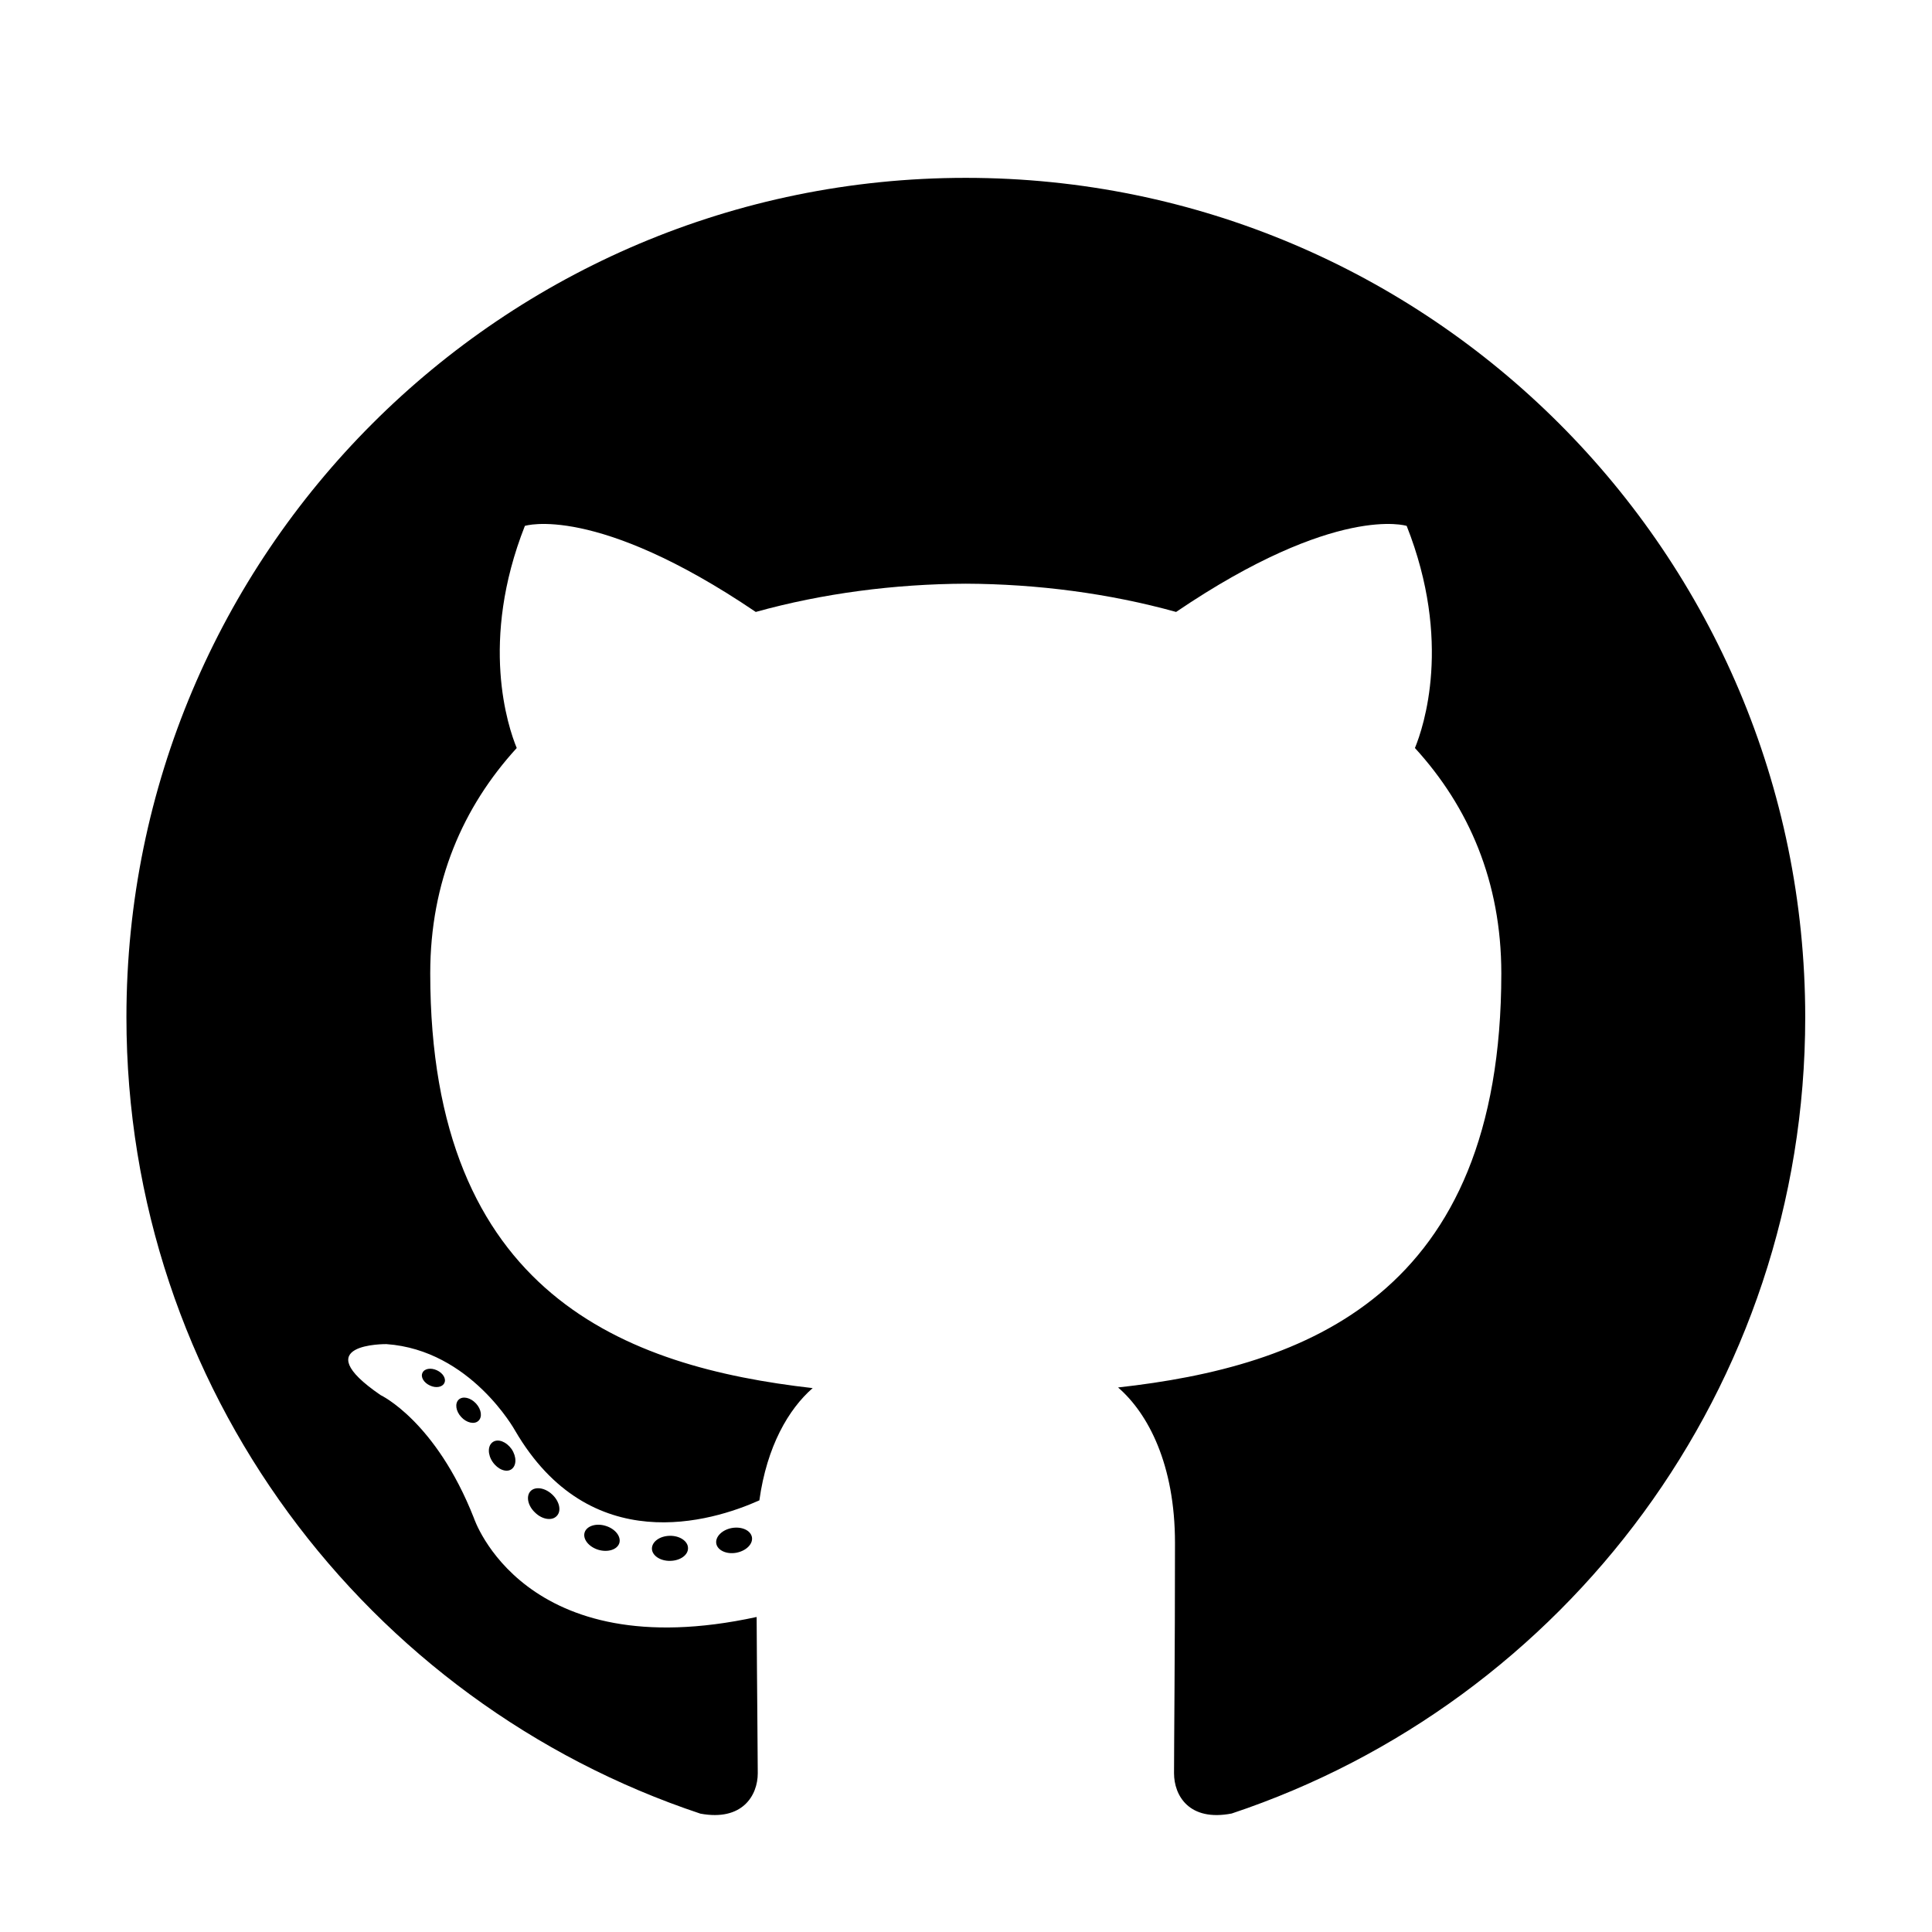
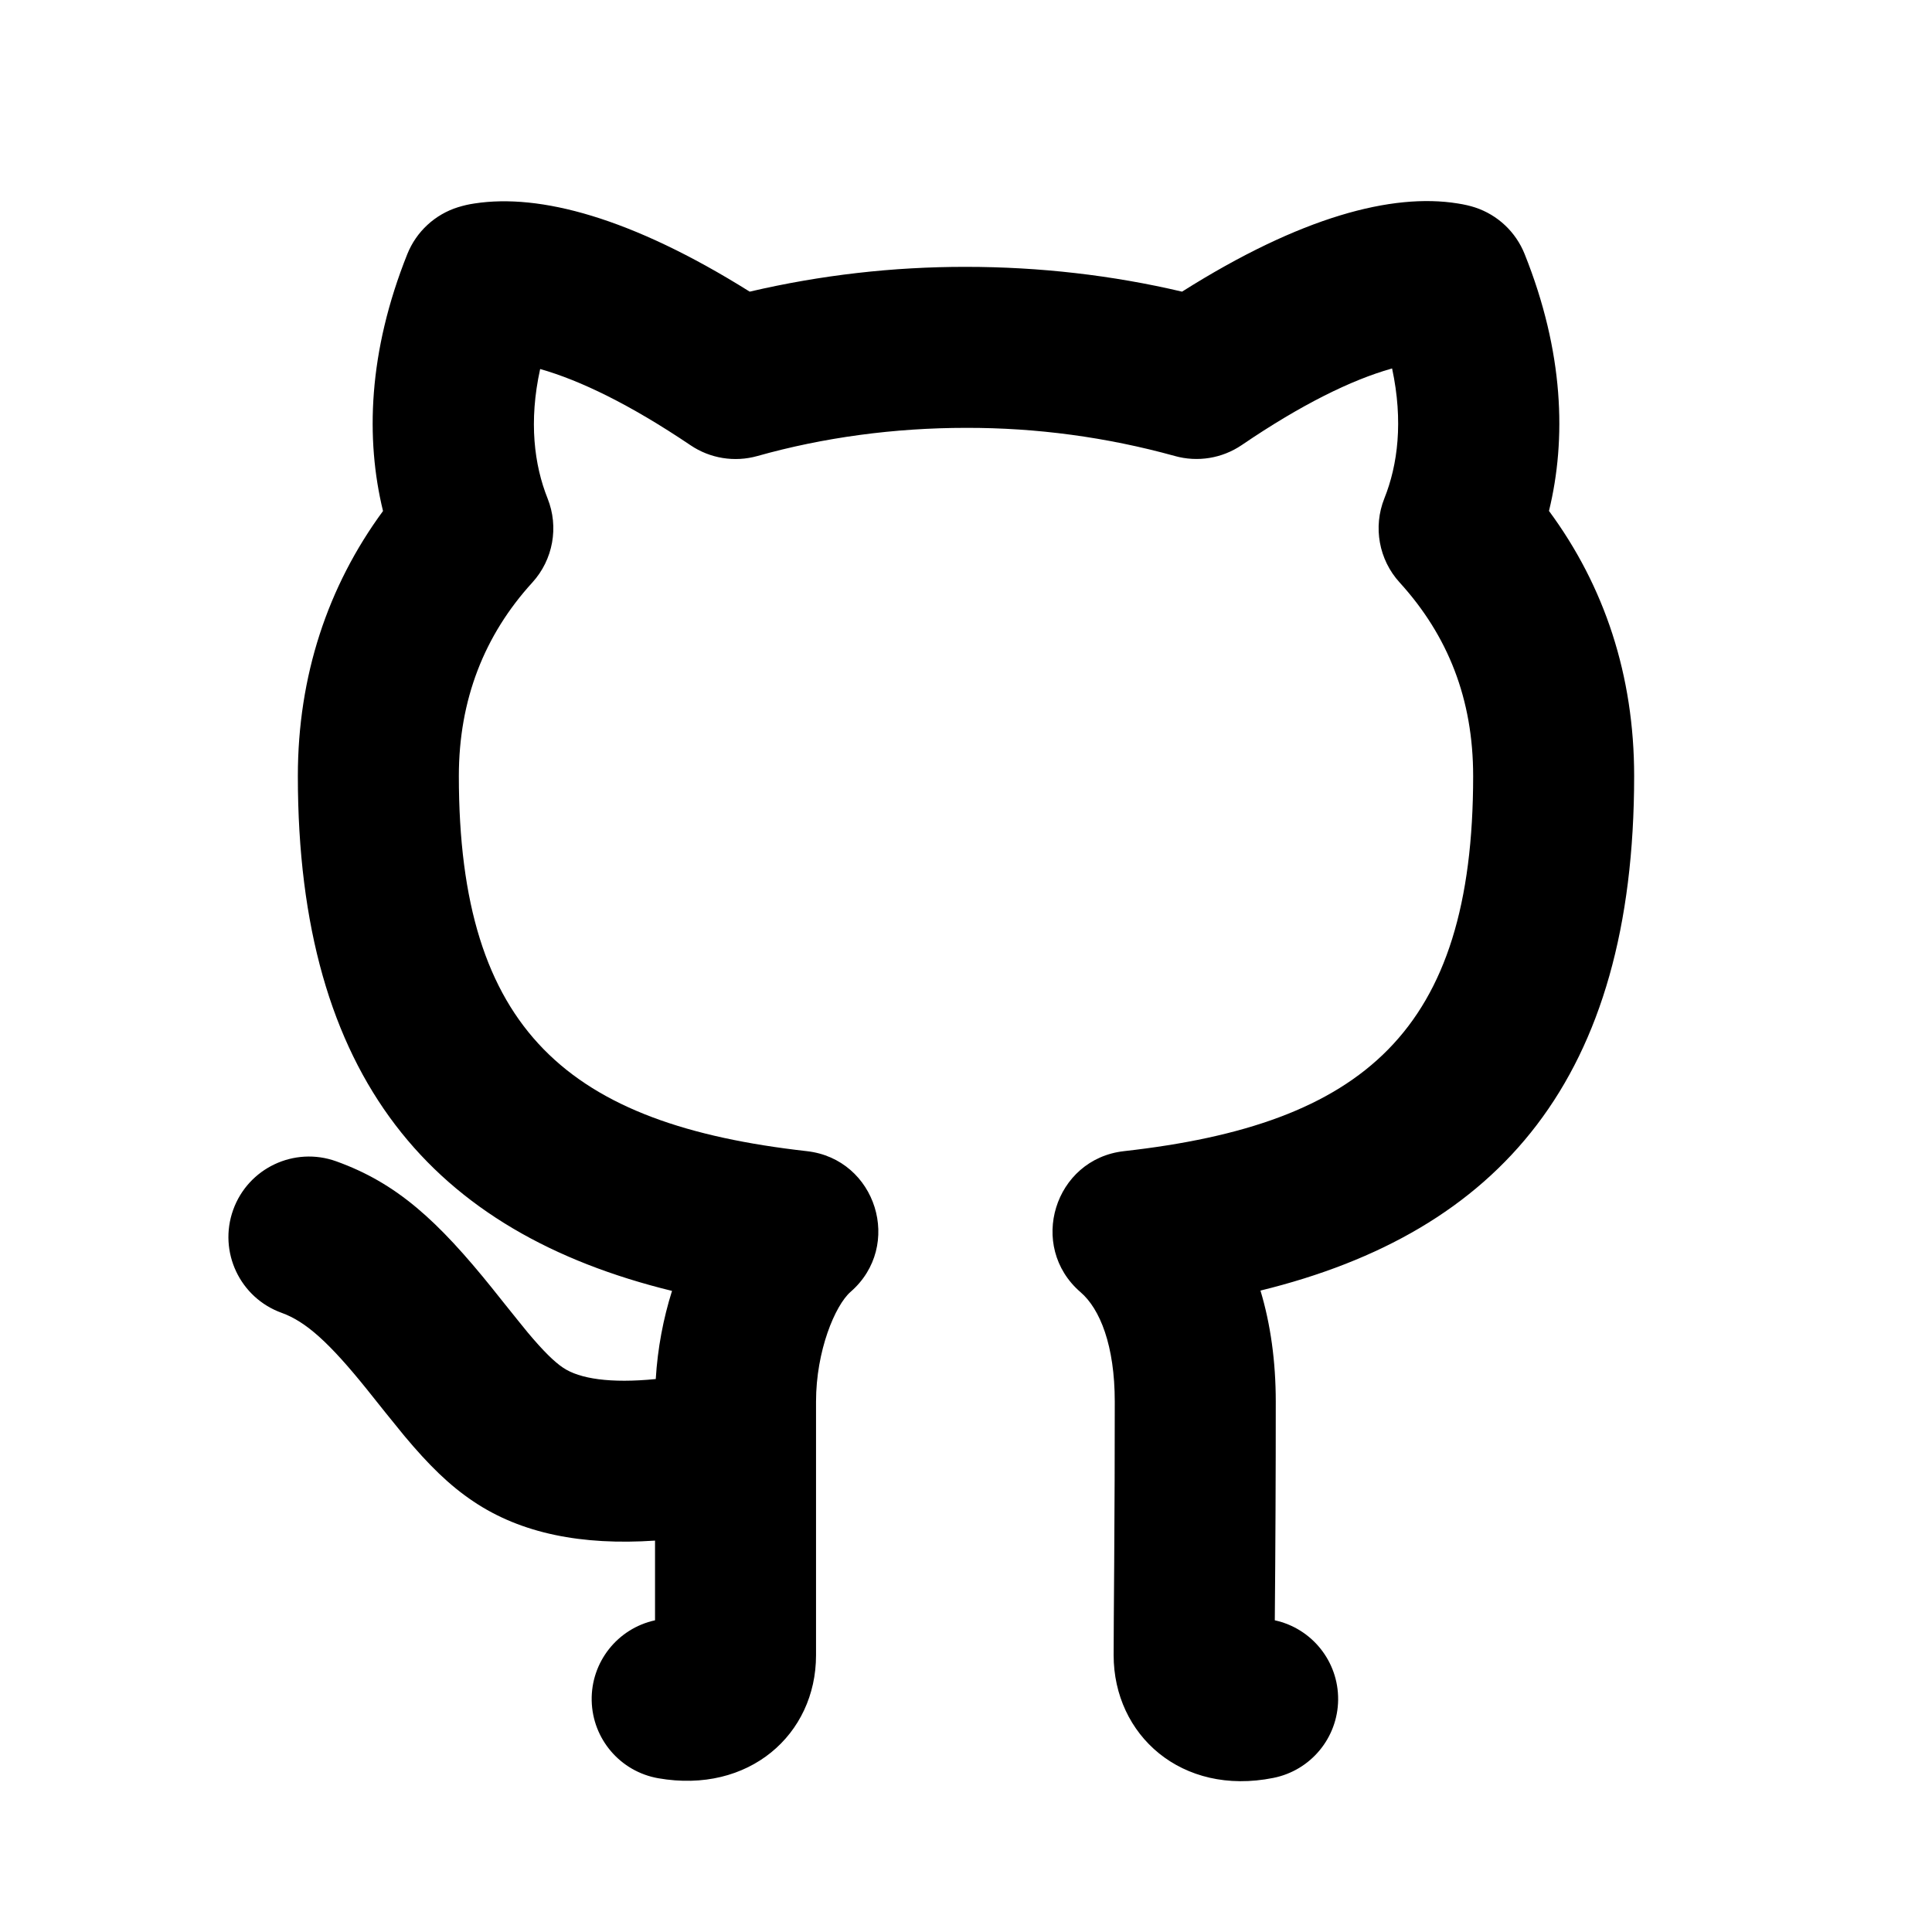
- <svg xmlns="http://www.w3.org/2000/svg" enable-background="new -1163 1657.697 56.693 56.693" height="56.693px" id="Layer_1" version="1.1" viewBox="-1163 1657.697 56.693 56.693" width="56.693px" xml:space="preserve">
-   <g>
-     <path clip-rule="evenodd" d="M-1134.66,1662.916c-13.601,0-24.63,11.027-24.63,24.63   c0,10.882,7.057,20.114,16.843,23.371c1.231,0.228,1.683-0.534,1.683-1.185c0-0.587-0.023-2.528-0.033-4.586   c-6.852,1.49-8.298-2.906-8.298-2.906c-1.121-2.847-2.735-3.604-2.735-3.604   c-2.235-1.529,0.169-1.497,0.169-1.497c2.473,0.174,3.776,2.538,3.776,2.538c2.197,3.765,5.762,2.676,7.168,2.047   c0.221-1.592,0.859-2.679,1.564-3.294c-5.471-0.623-11.222-2.735-11.222-12.172c0-2.689,0.962-4.886,2.538-6.611   c-0.256-0.621-1.099-3.126,0.239-6.518c0,0,2.068-0.662,6.775,2.525c1.965-0.546,4.072-0.82,6.165-0.829   c2.093,0.009,4.202,0.283,6.17,0.829c4.701-3.187,6.766-2.525,6.766-2.525c1.341,3.393,0.497,5.898,0.242,6.518   c1.579,1.725,2.535,3.922,2.535,6.611c0,9.46-5.762,11.543-11.246,12.153c0.883,0.764,1.67,2.263,1.67,4.561   c0,3.296-0.028,5.948-0.028,6.759c0,0.656,0.443,1.424,1.692,1.182c9.781-3.26,16.83-12.49,16.83-23.368   C-1110.03,1673.943-1121.057,1662.916-1134.66,1662.916z" fill-rule="evenodd" />
-     <path d="M-1149.961,1698.279c-0.054,0.123-0.247,0.159-0.422,0.075c-0.179-0.08-0.279-0.247-0.221-0.37   c0.053-0.126,0.246-0.161,0.424-0.077C-1150.001,1697.988-1149.899,1698.157-1149.961,1698.279L-1149.961,1698.279z    M-1150.264,1698.055" />
-     <path d="M-1148.963,1699.392c-0.117,0.109-0.347,0.058-0.503-0.114c-0.161-0.172-0.191-0.402-0.072-0.512   c0.121-0.109,0.344-0.058,0.505,0.114C-1148.872,1699.054-1148.841,1699.282-1148.963,1699.392L-1148.963,1699.392z    M-1149.198,1699.14" />
-     <path d="M-1147.992,1700.811c-0.151,0.105-0.398,0.007-0.55-0.212c-0.151-0.219-0.151-0.482,0.004-0.587   c0.153-0.105,0.396-0.01,0.55,0.207C-1147.838,1700.441-1147.838,1700.703-1147.992,1700.811L-1147.992,1700.811z    M-1147.992,1700.811" />
-     <path d="M-1146.662,1702.181c-0.135,0.149-0.423,0.109-0.633-0.095c-0.215-0.198-0.275-0.48-0.14-0.629   c0.137-0.149,0.426-0.107,0.638,0.094C-1146.583,1701.75-1146.518,1702.034-1146.662,1702.181L-1146.662,1702.181z    M-1146.662,1702.181" />
-     <path d="M-1144.826,1702.977c-0.06,0.193-0.337,0.28-0.615,0.198c-0.279-0.085-0.461-0.31-0.405-0.505   c0.058-0.194,0.336-0.285,0.617-0.198C-1144.951,1702.556-1144.769,1702.781-1144.826,1702.977L-1144.826,1702.977z    M-1144.826,1702.977" />
-     <path d="M-1142.811,1703.124c0.007,0.203-0.23,0.372-0.523,0.375c-0.294,0.007-0.533-0.158-0.536-0.358   c0-0.205,0.231-0.372,0.526-0.377C-1143.051,1702.759-1142.811,1702.923-1142.811,1703.124L-1142.811,1703.124z    M-1142.811,1703.124" />
-     <path d="M-1140.935,1702.805c0.035,0.198-0.169,0.402-0.459,0.456c-0.286,0.053-0.55-0.07-0.587-0.267   c-0.035-0.203,0.172-0.407,0.457-0.459C-1141.233,1702.485-1140.972,1702.604-1140.935,1702.805L-1140.935,1702.805z    M-1140.935,1702.805" />
-   </g>
+ <svg xmlns="http://www.w3.org/2000/svg" viewBox="0 0 24 24" width="24" height="24">
+   <path fill="none" d="M0 0h24v24H0z" />
+   <path d="M5.883 18.653c-.3-.2-.558-.455-.86-.816a50.32 50.32 0 0 1-.466-.579c-.463-.575-.755-.84-1.057-.949a1 1 0 0 1 .676-1.883c.752.27 1.261.735 1.947 1.588-.094-.117.34.427.433.539.19.227.33.365.44.438.204.137.587.196 1.15.14.023-.382.094-.753.202-1.095C5.38 15.31 3.7 13.396 3.7 9.64c0-1.24.37-2.356 1.058-3.292-.218-.894-.185-1.975.302-3.192a1 1 0 0 1 .63-.582c.081-.024.127-.035.208-.047.803-.123 1.937.17 3.415 1.096A11.731 11.731 0 0 1 12 3.315c.912 0 1.818.104 2.684.308 1.477-.933 2.613-1.226 3.422-1.096.085.013.157.03.218.05a1 1 0 0 1 .616.58c.487 1.216.52 2.297.302 3.19.691.936 1.058 2.045 1.058 3.293 0 3.757-1.674 5.665-4.642 6.392.125.415.19.879.19 1.38a300.492 300.492 0 0 1-.012 2.716 1 1 0 0 1-.019 1.958c-1.139.228-1.983-.532-1.983-1.525l.002-.446.005-.705c.005-.708.007-1.338.007-1.998 0-.697-.183-1.152-.425-1.36-.661-.57-.326-1.655.54-1.752 2.967-.333 4.337-1.482 4.337-4.66 0-.955-.312-1.744-.913-2.404a1 1 0 0 1-.19-1.045c.166-.414.237-.957.096-1.614l-.01.003c-.491.139-1.11.44-1.858.949a1 1 0 0 1-.833.135A9.626 9.626 0 0 0 12 5.315c-.89 0-1.772.119-2.592.35a1 1 0 0 1-.83-.134c-.752-.507-1.374-.807-1.868-.947-.144.653-.073 1.194.092 1.607a1 1 0 0 1-.189 1.045C6.016 7.89 5.7 8.694 5.7 9.64c0 3.172 1.371 4.328 4.322 4.66.865.097 1.201 1.177.544 1.748-.192.168-.429.732-.429 1.364v3.15c0 .986-.835 1.725-1.96 1.528a1 1 0 0 1-.04-1.962v-.99c-.91.061-1.662-.088-2.254-.485z" />
</svg>
